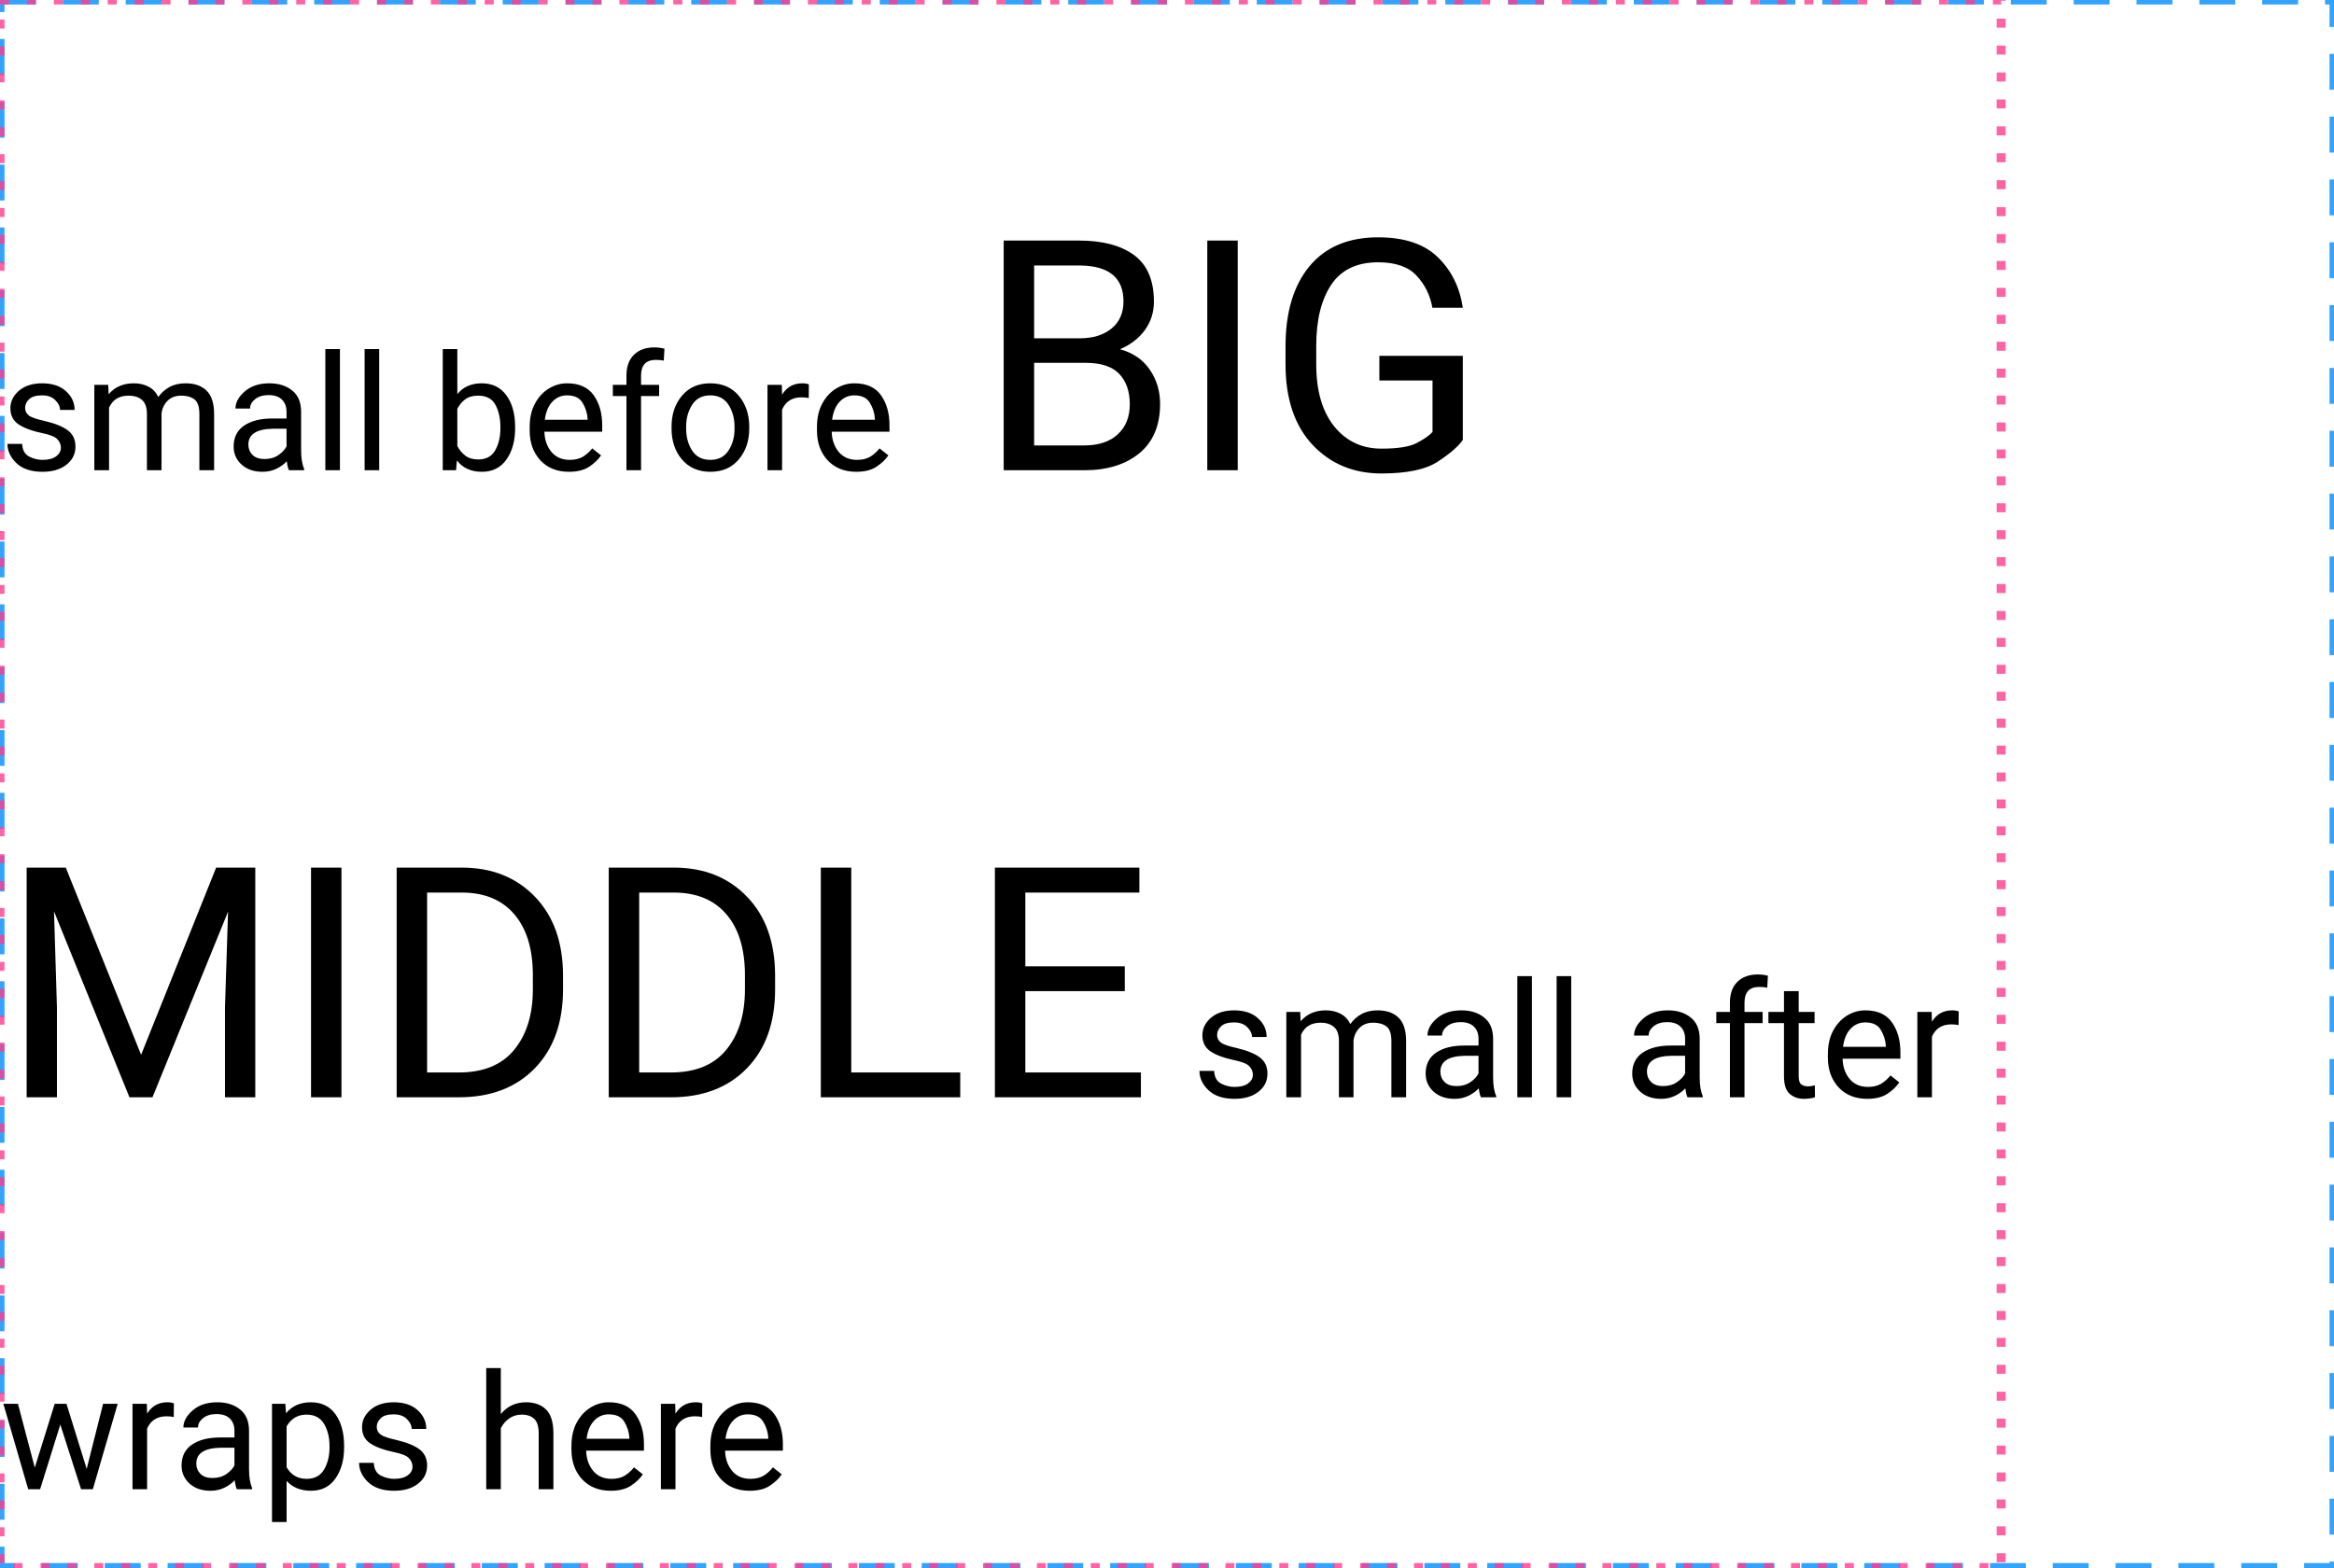
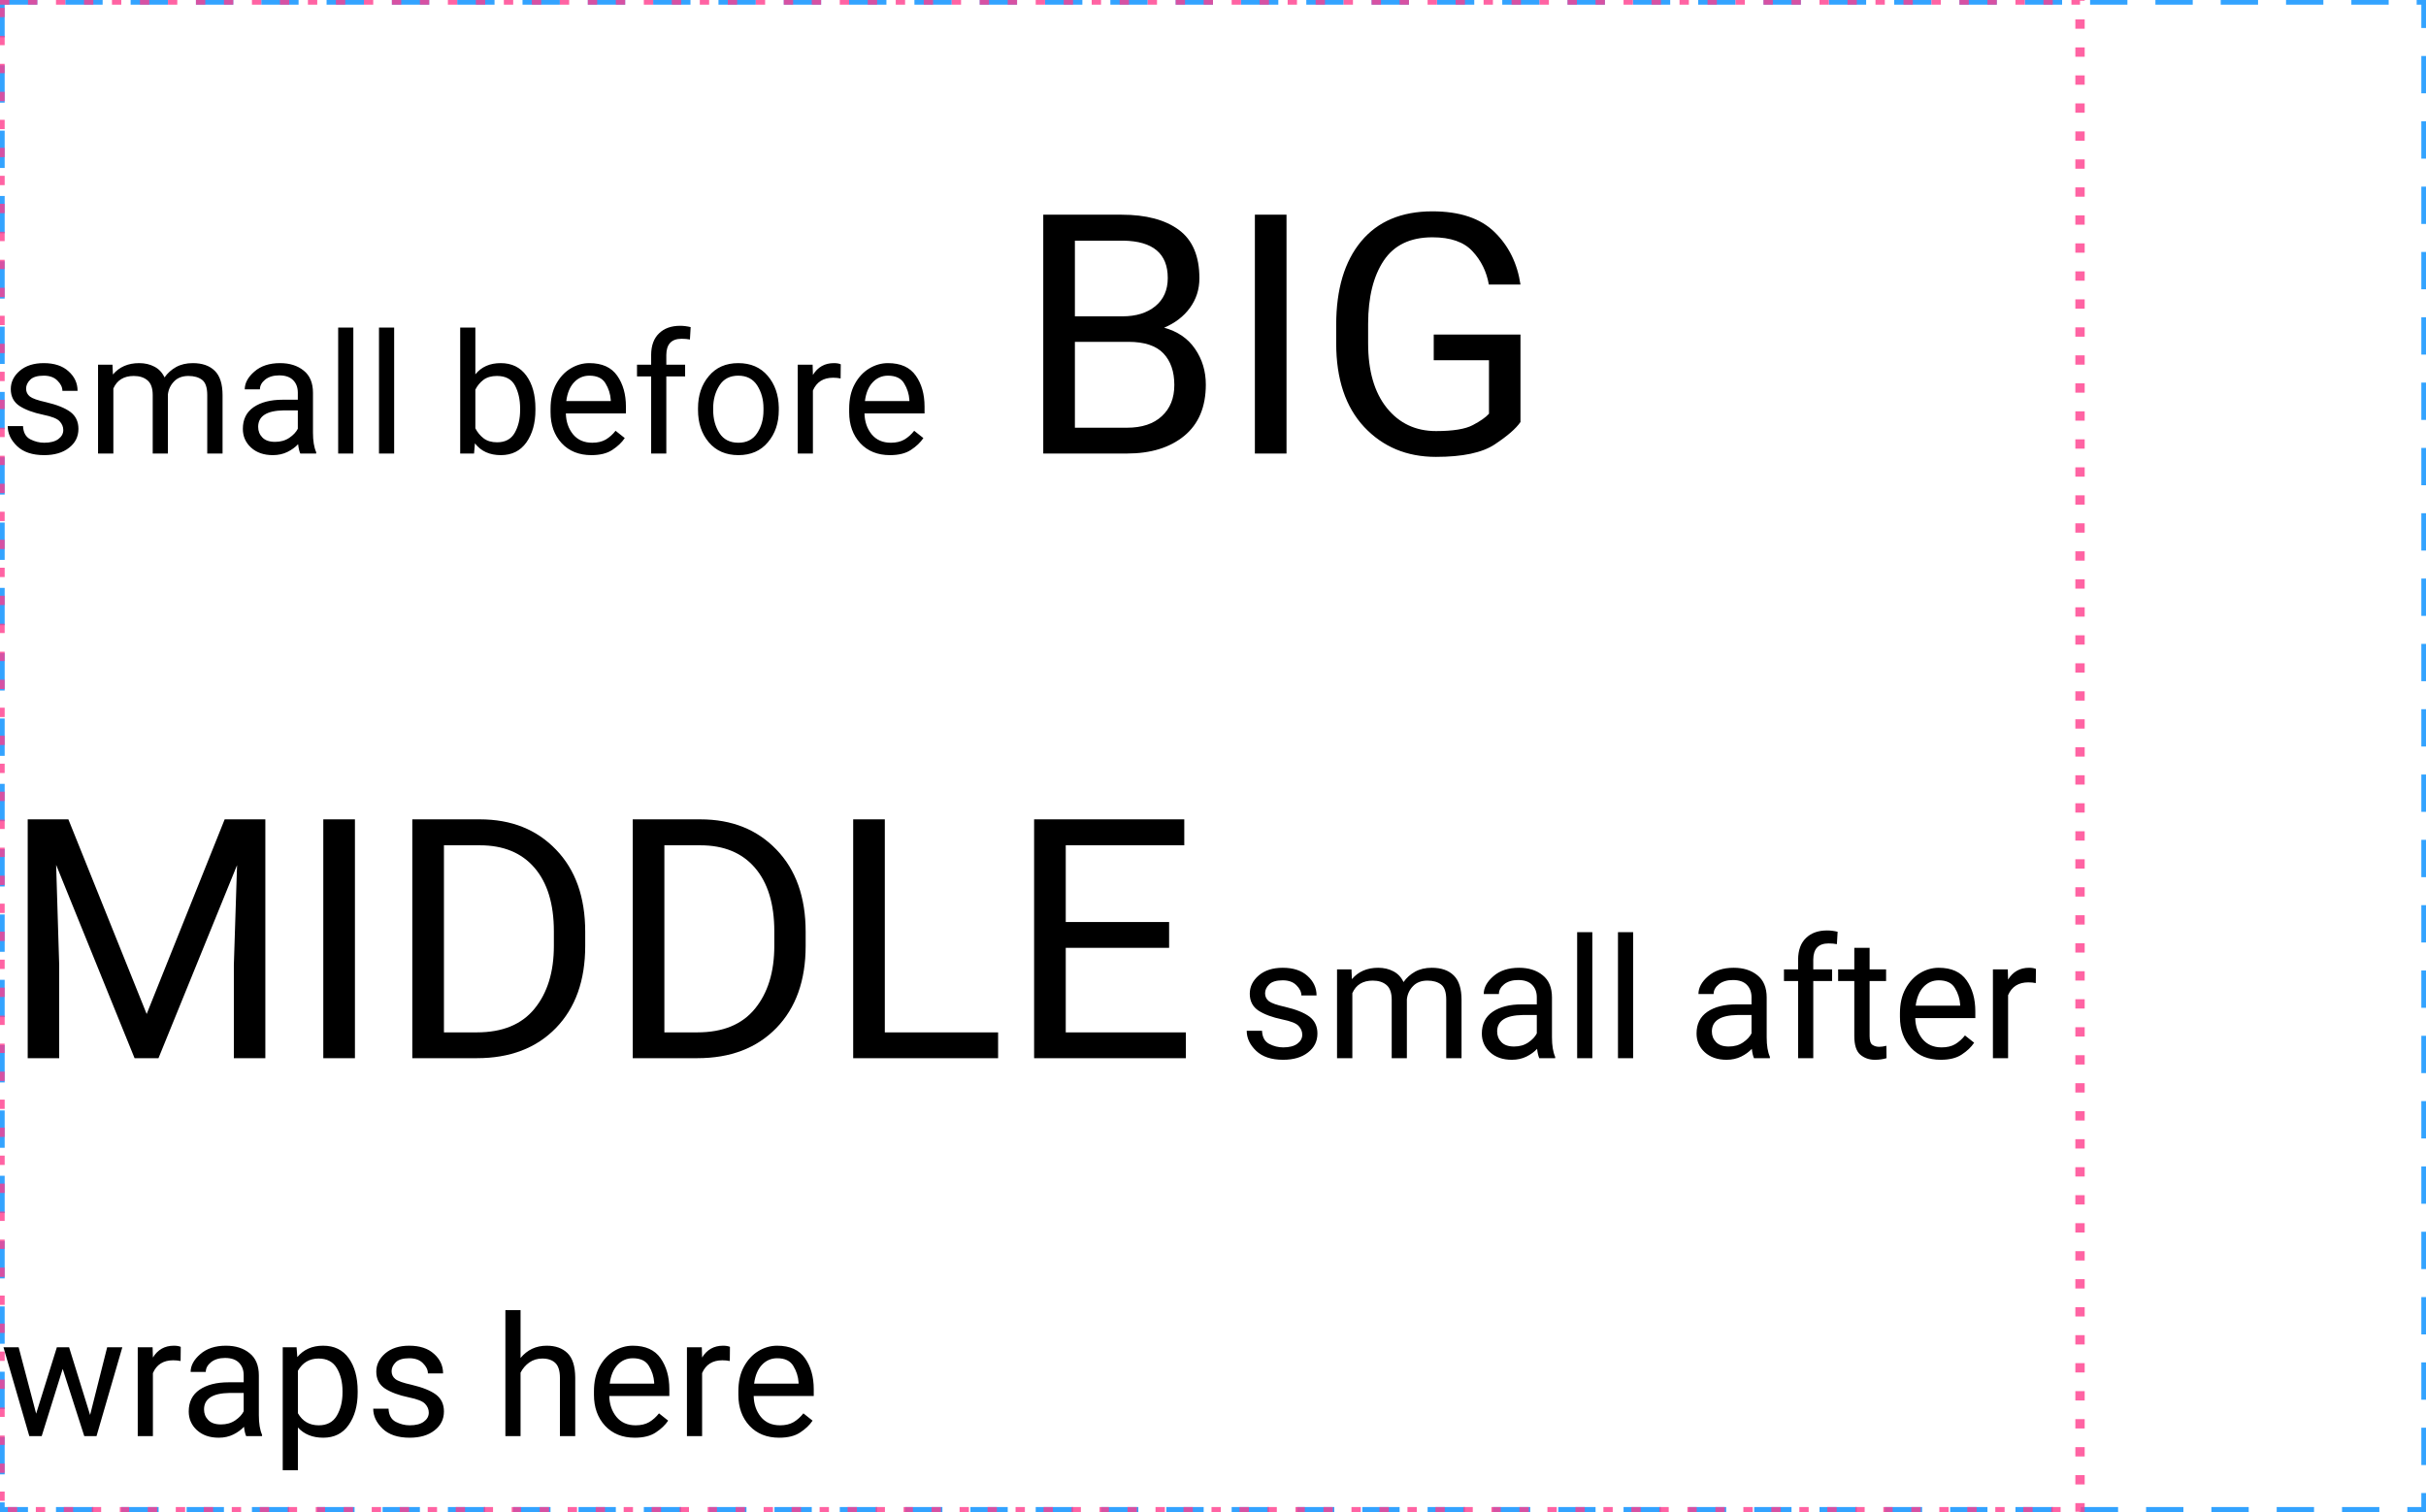
- <svg xmlns="http://www.w3.org/2000/svg" width="260" height="174.67" viewBox="0 0 260 174.67">
-   <text x="0" y="52.4" font-family="Roboto" font-size="18" fill="#000000" font-weight="400" xml:space="preserve">small before</text>
-   <text x="99.91" y="52.4" font-family="Roboto" font-size="36" fill="#000000" font-weight="400" xml:space="preserve"> BIG </text>
-   <text x="0" y="122.27" font-family="Roboto" font-size="36" fill="#000000" font-weight="400" xml:space="preserve">MIDDLE</text>
-   <text x="128.32" y="122.27" font-family="Roboto" font-size="18" fill="#000000" font-weight="400" xml:space="preserve"> small after </text>
-   <text x="0" y="165.94" font-family="Roboto" font-size="18" fill="#000000" font-weight="400" xml:space="preserve">wraps here</text>
-   <rect x="0" y="0" width="260" height="174.67" fill="none" stroke="rgba(0,140,255,0.8)" stroke-width="1" stroke-dasharray="4,3" />
-   <rect x="0" y="0" width="222.92" height="174.67" fill="none" stroke="rgba(255,60,140,0.8)" stroke-width="1" stroke-dasharray="1,2" />
+ <svg xmlns="http://www.w3.org/2000/svg" width="260" height="162" viewBox="0 0 260 162">
+   <text x="0" y="48.6" font-family="Roboto" font-size="18" fill="#000000" font-weight="400" xml:space="preserve">small before</text>
+   <text x="99.91" y="48.6" font-family="Roboto" font-size="36" fill="#000000" font-weight="400" xml:space="preserve"> BIG </text>
+   <text x="0" y="113.4" font-family="Roboto" font-size="36" fill="#000000" font-weight="400" xml:space="preserve">MIDDLE</text>
+   <text x="128.32" y="113.4" font-family="Roboto" font-size="18" fill="#000000" font-weight="400" xml:space="preserve"> small after </text>
+   <text x="0" y="153.9" font-family="Roboto" font-size="18" fill="#000000" font-weight="400" xml:space="preserve">wraps here</text>
+   <rect x="0" y="0" width="260" height="162" fill="none" stroke="rgba(0,140,255,0.8)" stroke-width="1" stroke-dasharray="4,3" />
+   <rect x="0" y="0" width="222.92" height="162" fill="none" stroke="rgba(255,60,140,0.8)" stroke-width="1" stroke-dasharray="1,2" />
</svg>
